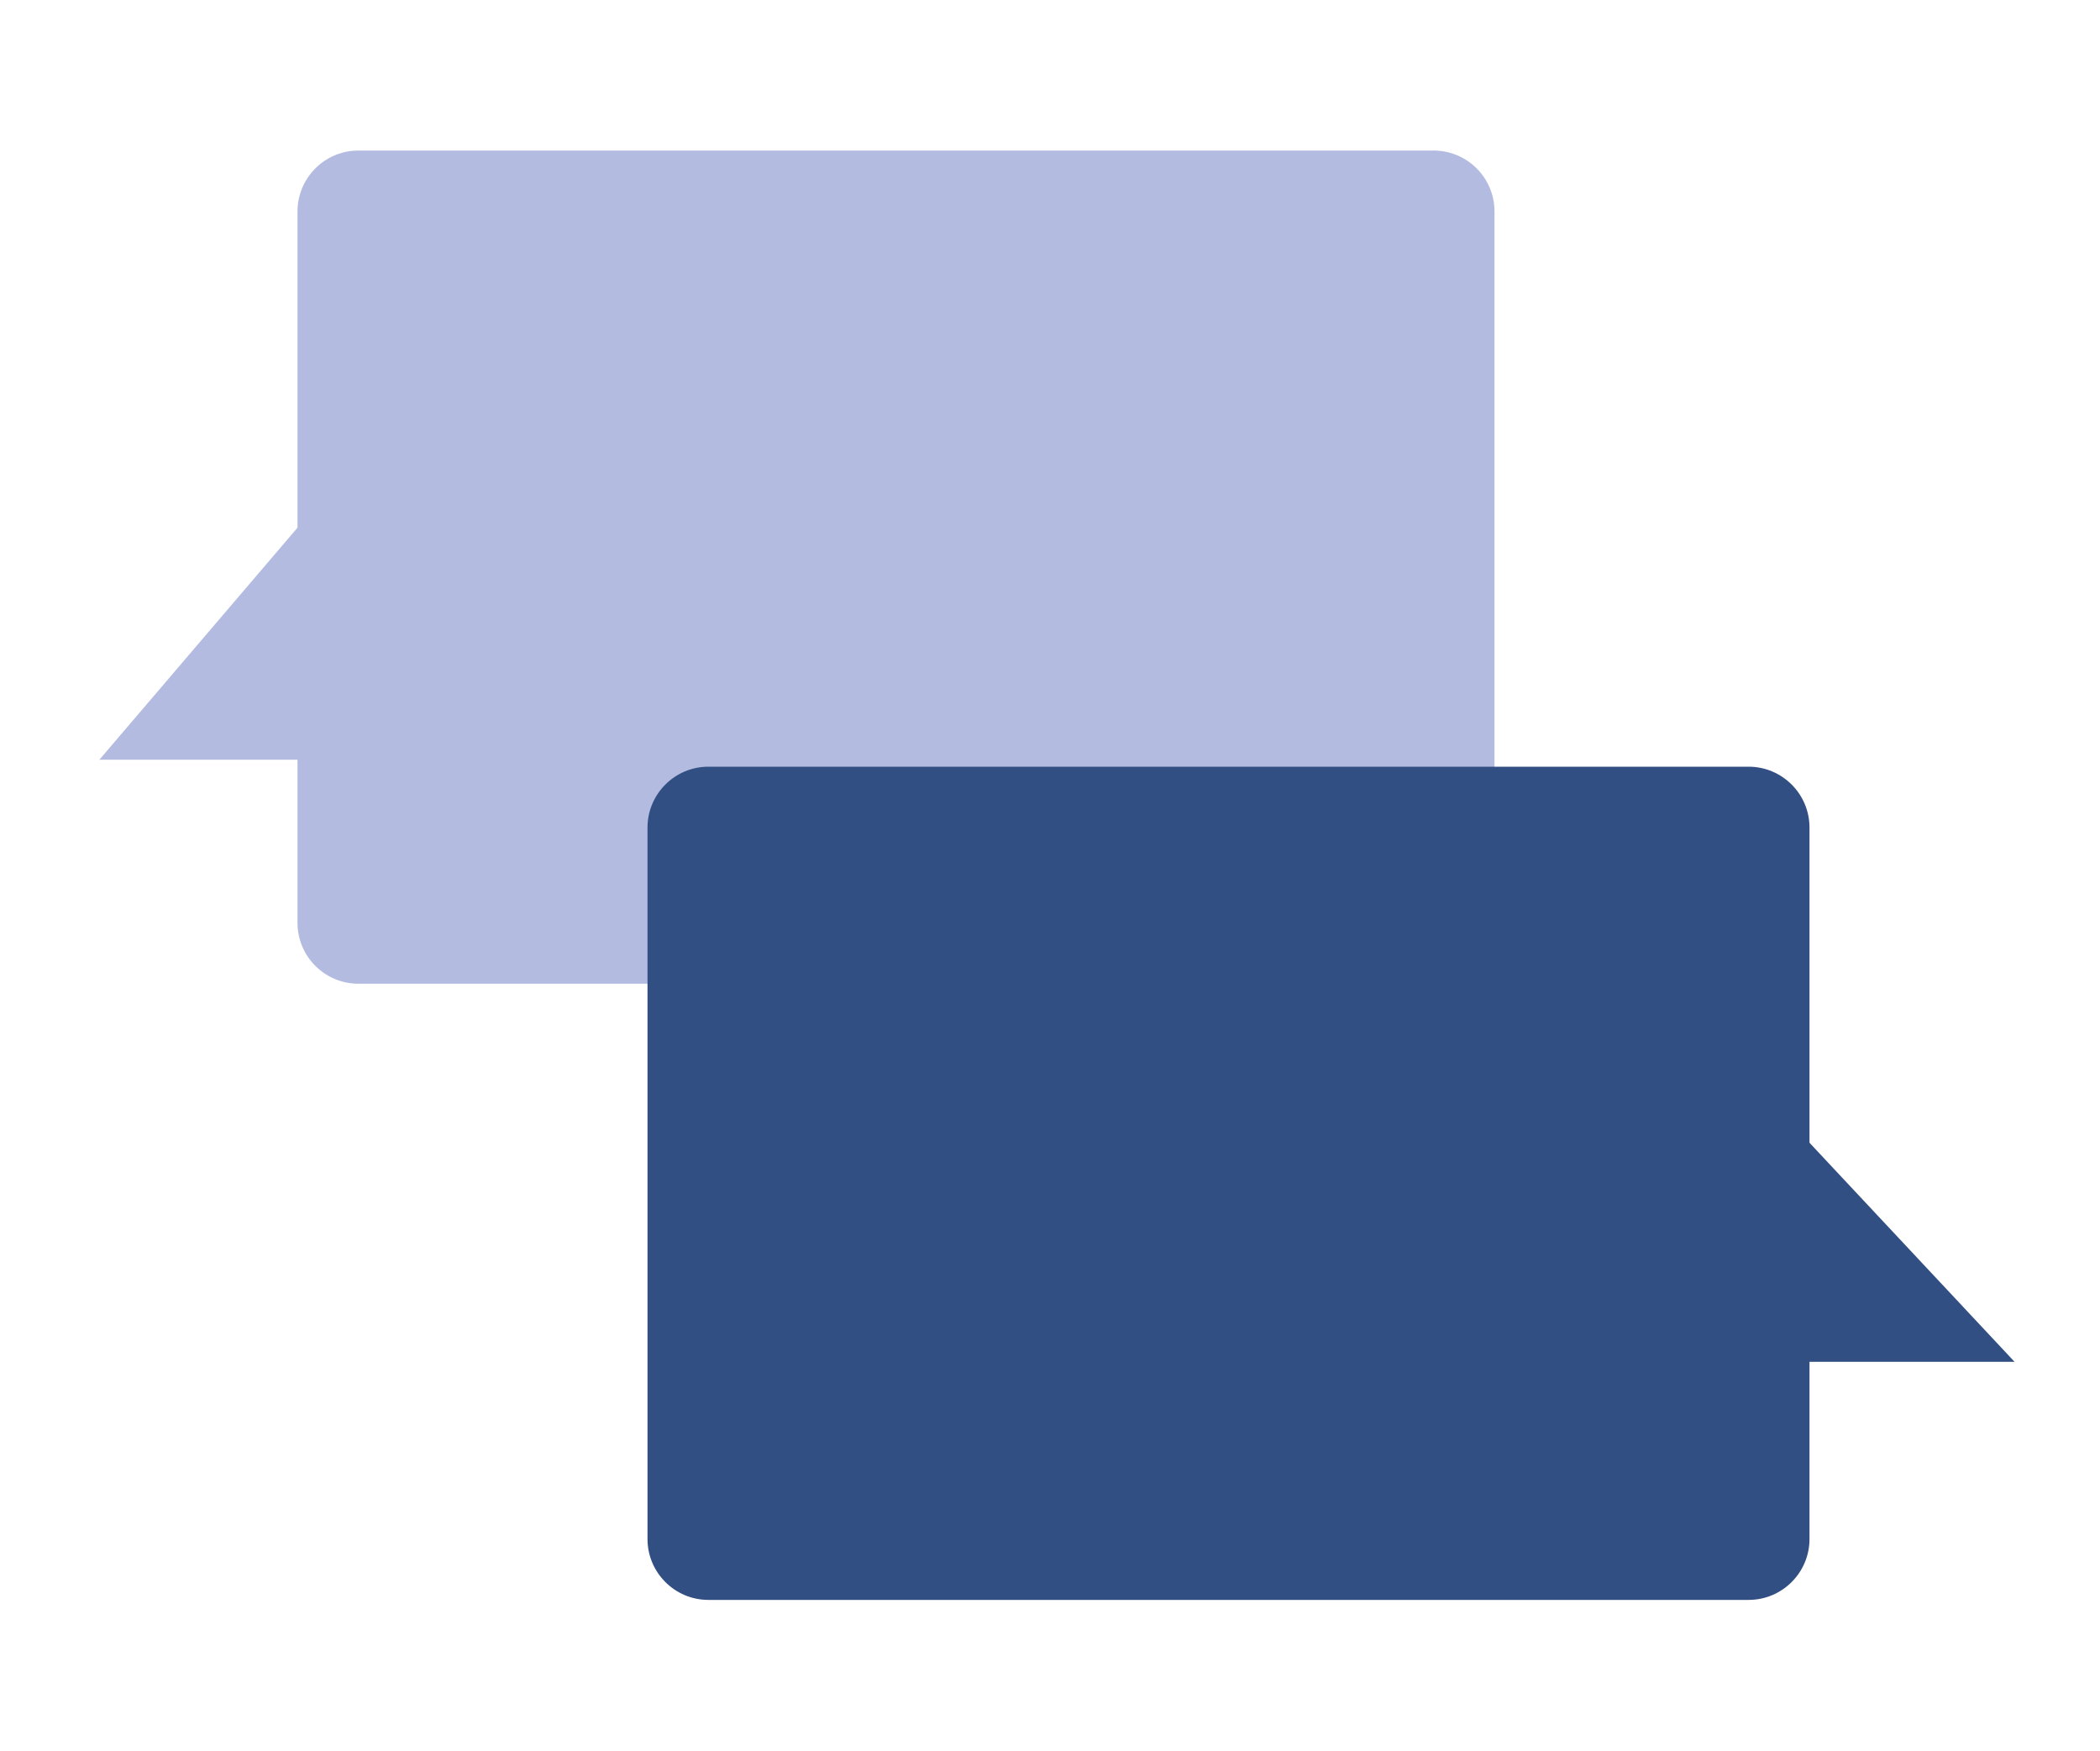
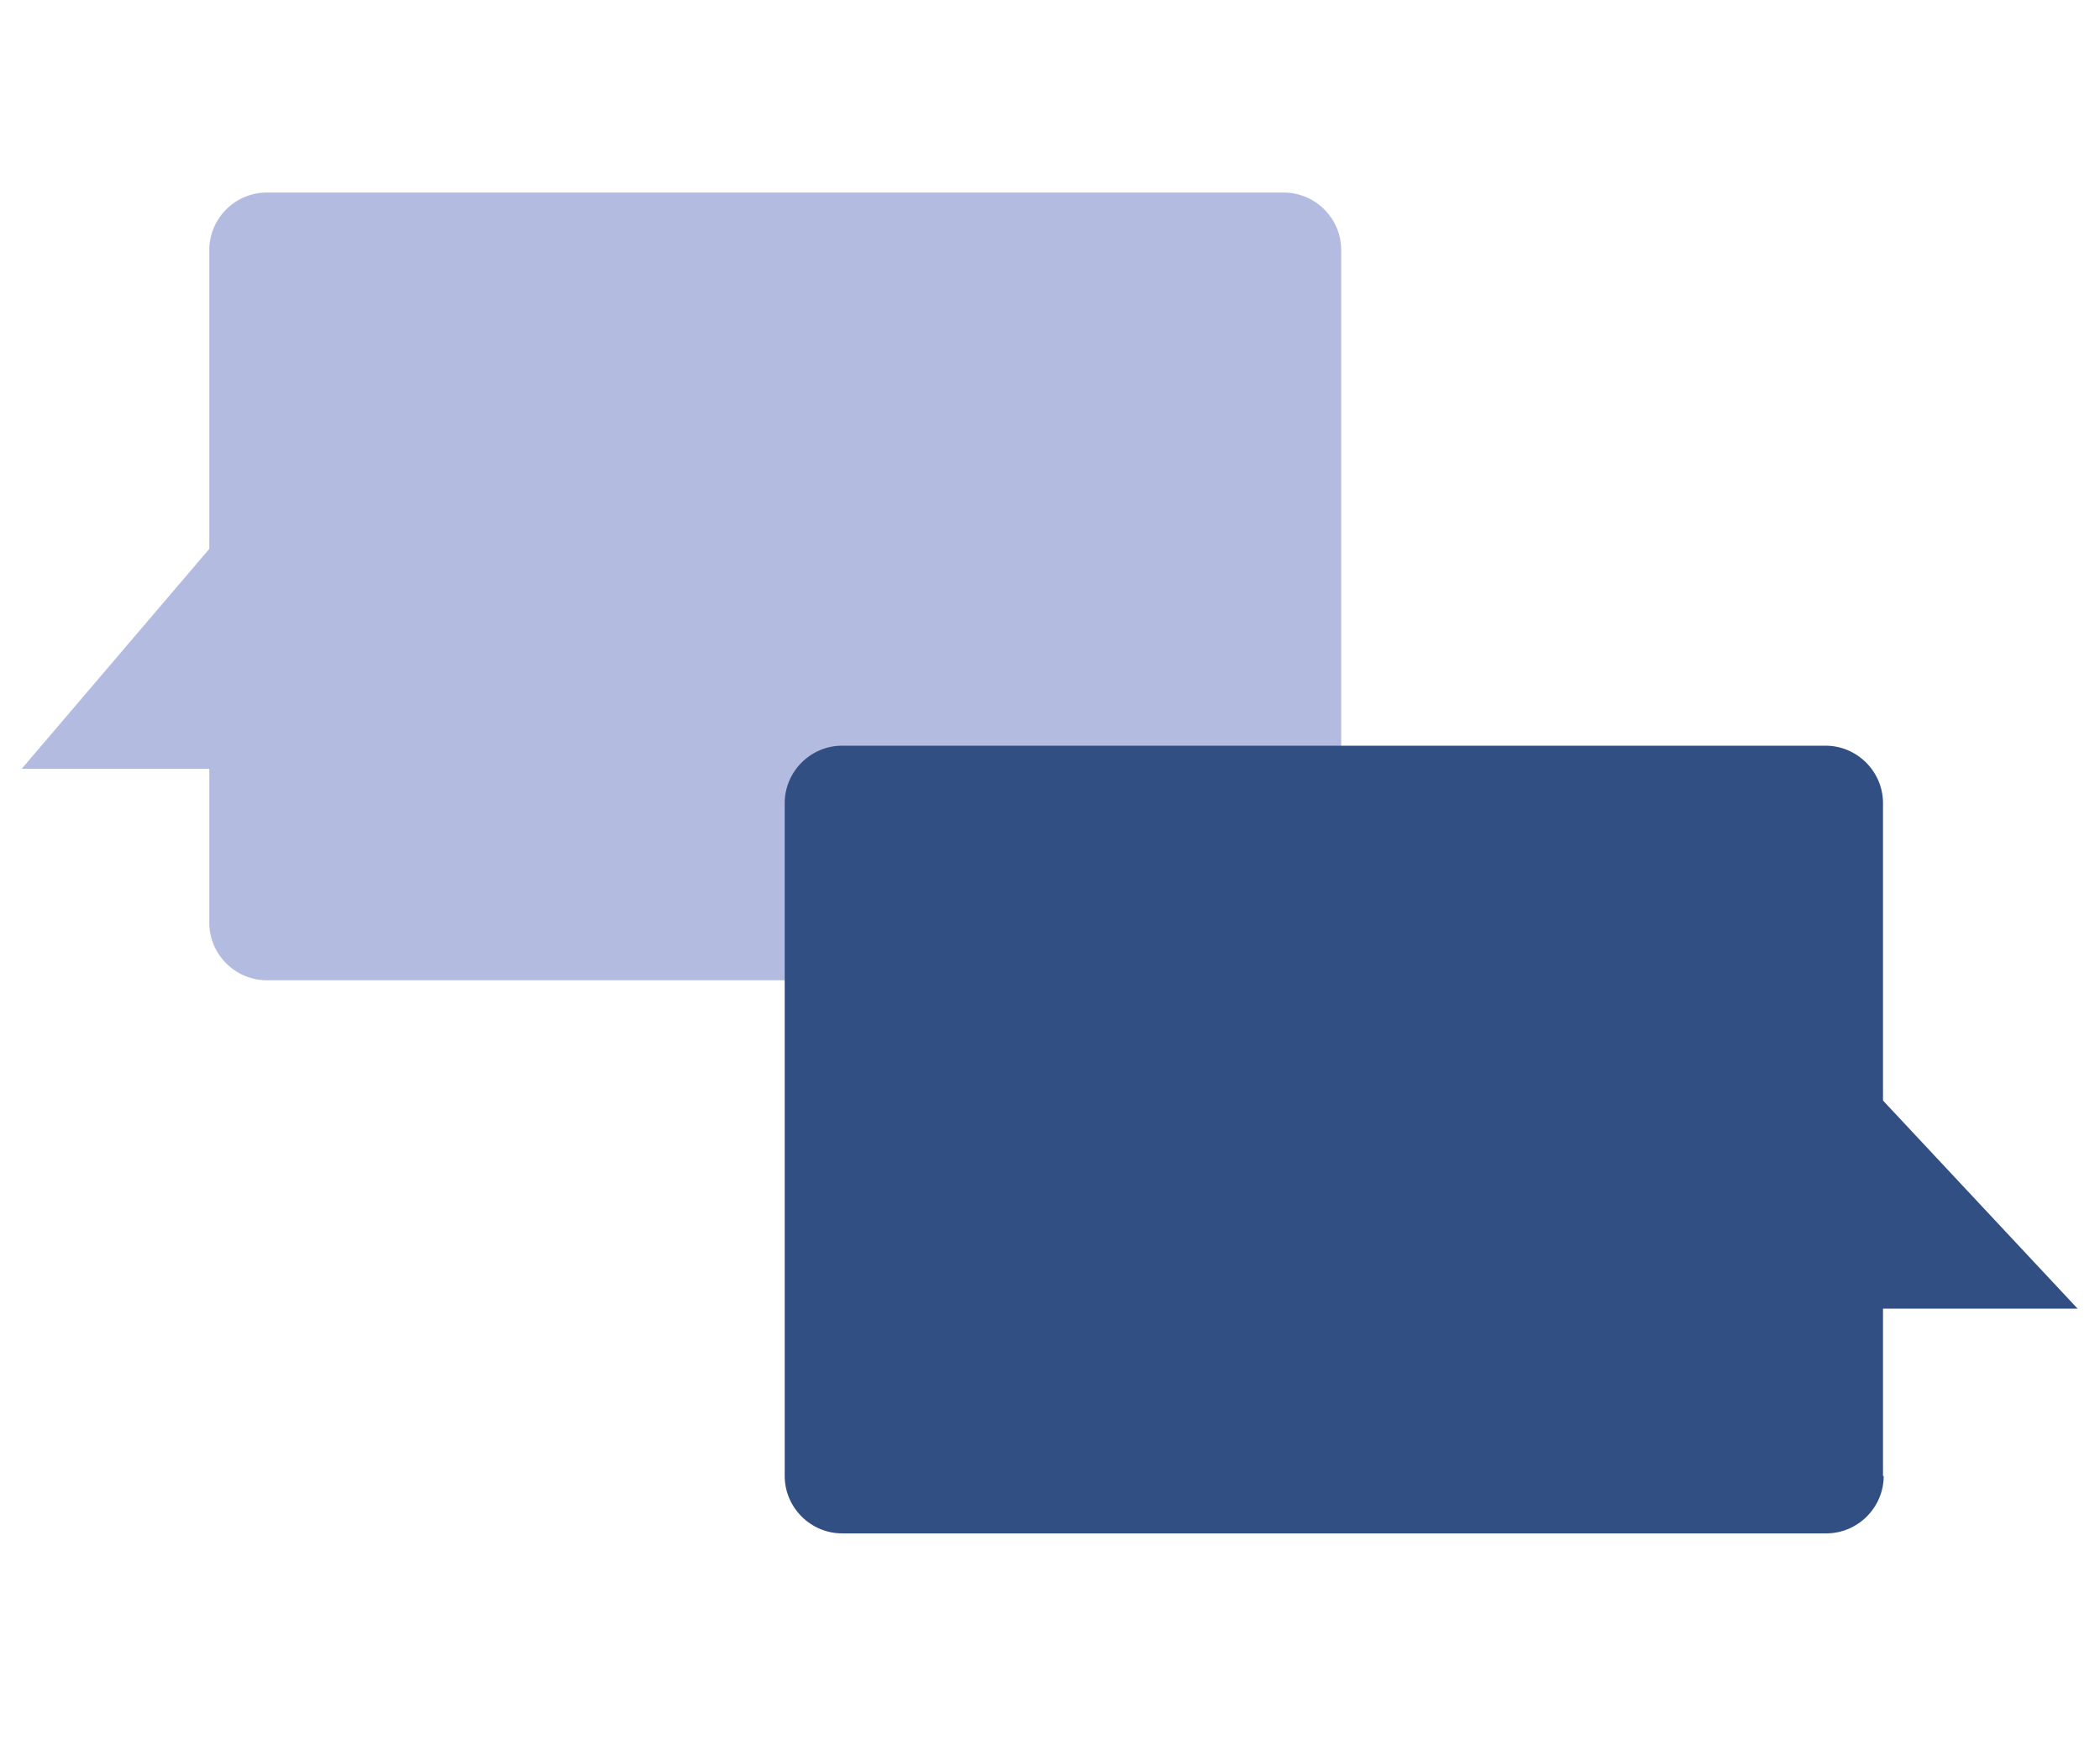
<svg xmlns="http://www.w3.org/2000/svg" version="1.1" id="Layer_1" x="0px" y="0px" viewBox="0 0 300 250" style="enable-background:new 0 0 300 250;" xml:space="preserve">
  <style type="text/css">
	.st0{fill:#B3BCE0;}
	.st1{fill:#324F83;}
</style>
-   <polygon class="st0" points="50.5,66 14.2,108.5 50.5,108.5 " />
-   <path class="st0" d="M213.5,131.8c0,4.8-3.9,8.7-8.7,8.7H51.2c-4.8,0-8.7-3.9-8.7-8.7V30.2c0-4.8,3.9-8.7,8.7-8.7h153.6  c4.8,0,8.7,3.9,8.7,8.7V131.8z" />
-   <path class="st1" d="M258.5,219.8c0,4.8-3.9,8.7-8.7,8.7H101.2c-4.8,0-8.7-3.9-8.7-8.7V118.2c0-4.8,3.9-8.7,8.7-8.7h148.6  c4.8,0,8.7,3.9,8.7,8.7V219.8z" />
-   <polygon class="st1" points="249.5,153.6 287.8,194.5 249.5,194.5 " />
+   <polygon class="st0" points="37.4,69.6 3.1,109.8 37.4,109.8 " />
+   <path class="st0" d="M191.6,131.8c0,4.5-3.7,8.2-8.2,8.2H38.1c-4.5,0-8.2-3.7-8.2-8.2V35.7c0-4.5,3.7-8.2,8.2-8.2h145.3  c4.5,0,8.2,3.7,8.2,8.2V131.8z" />
+   <path class="st1" d="M269.1,210.8c0,4.5-3.7,8.2-8.2,8.2H120.3c-4.5,0-8.2-3.7-8.2-8.2v-96.1c0-4.5,3.7-8.2,8.2-8.2h140.5  c4.5,0,8.2,3.7,8.2,8.2V210.8z" />
+   <polygon class="st1" points="260.6,148.2 296.8,186.9 260.6,186.9 " />
</svg>
